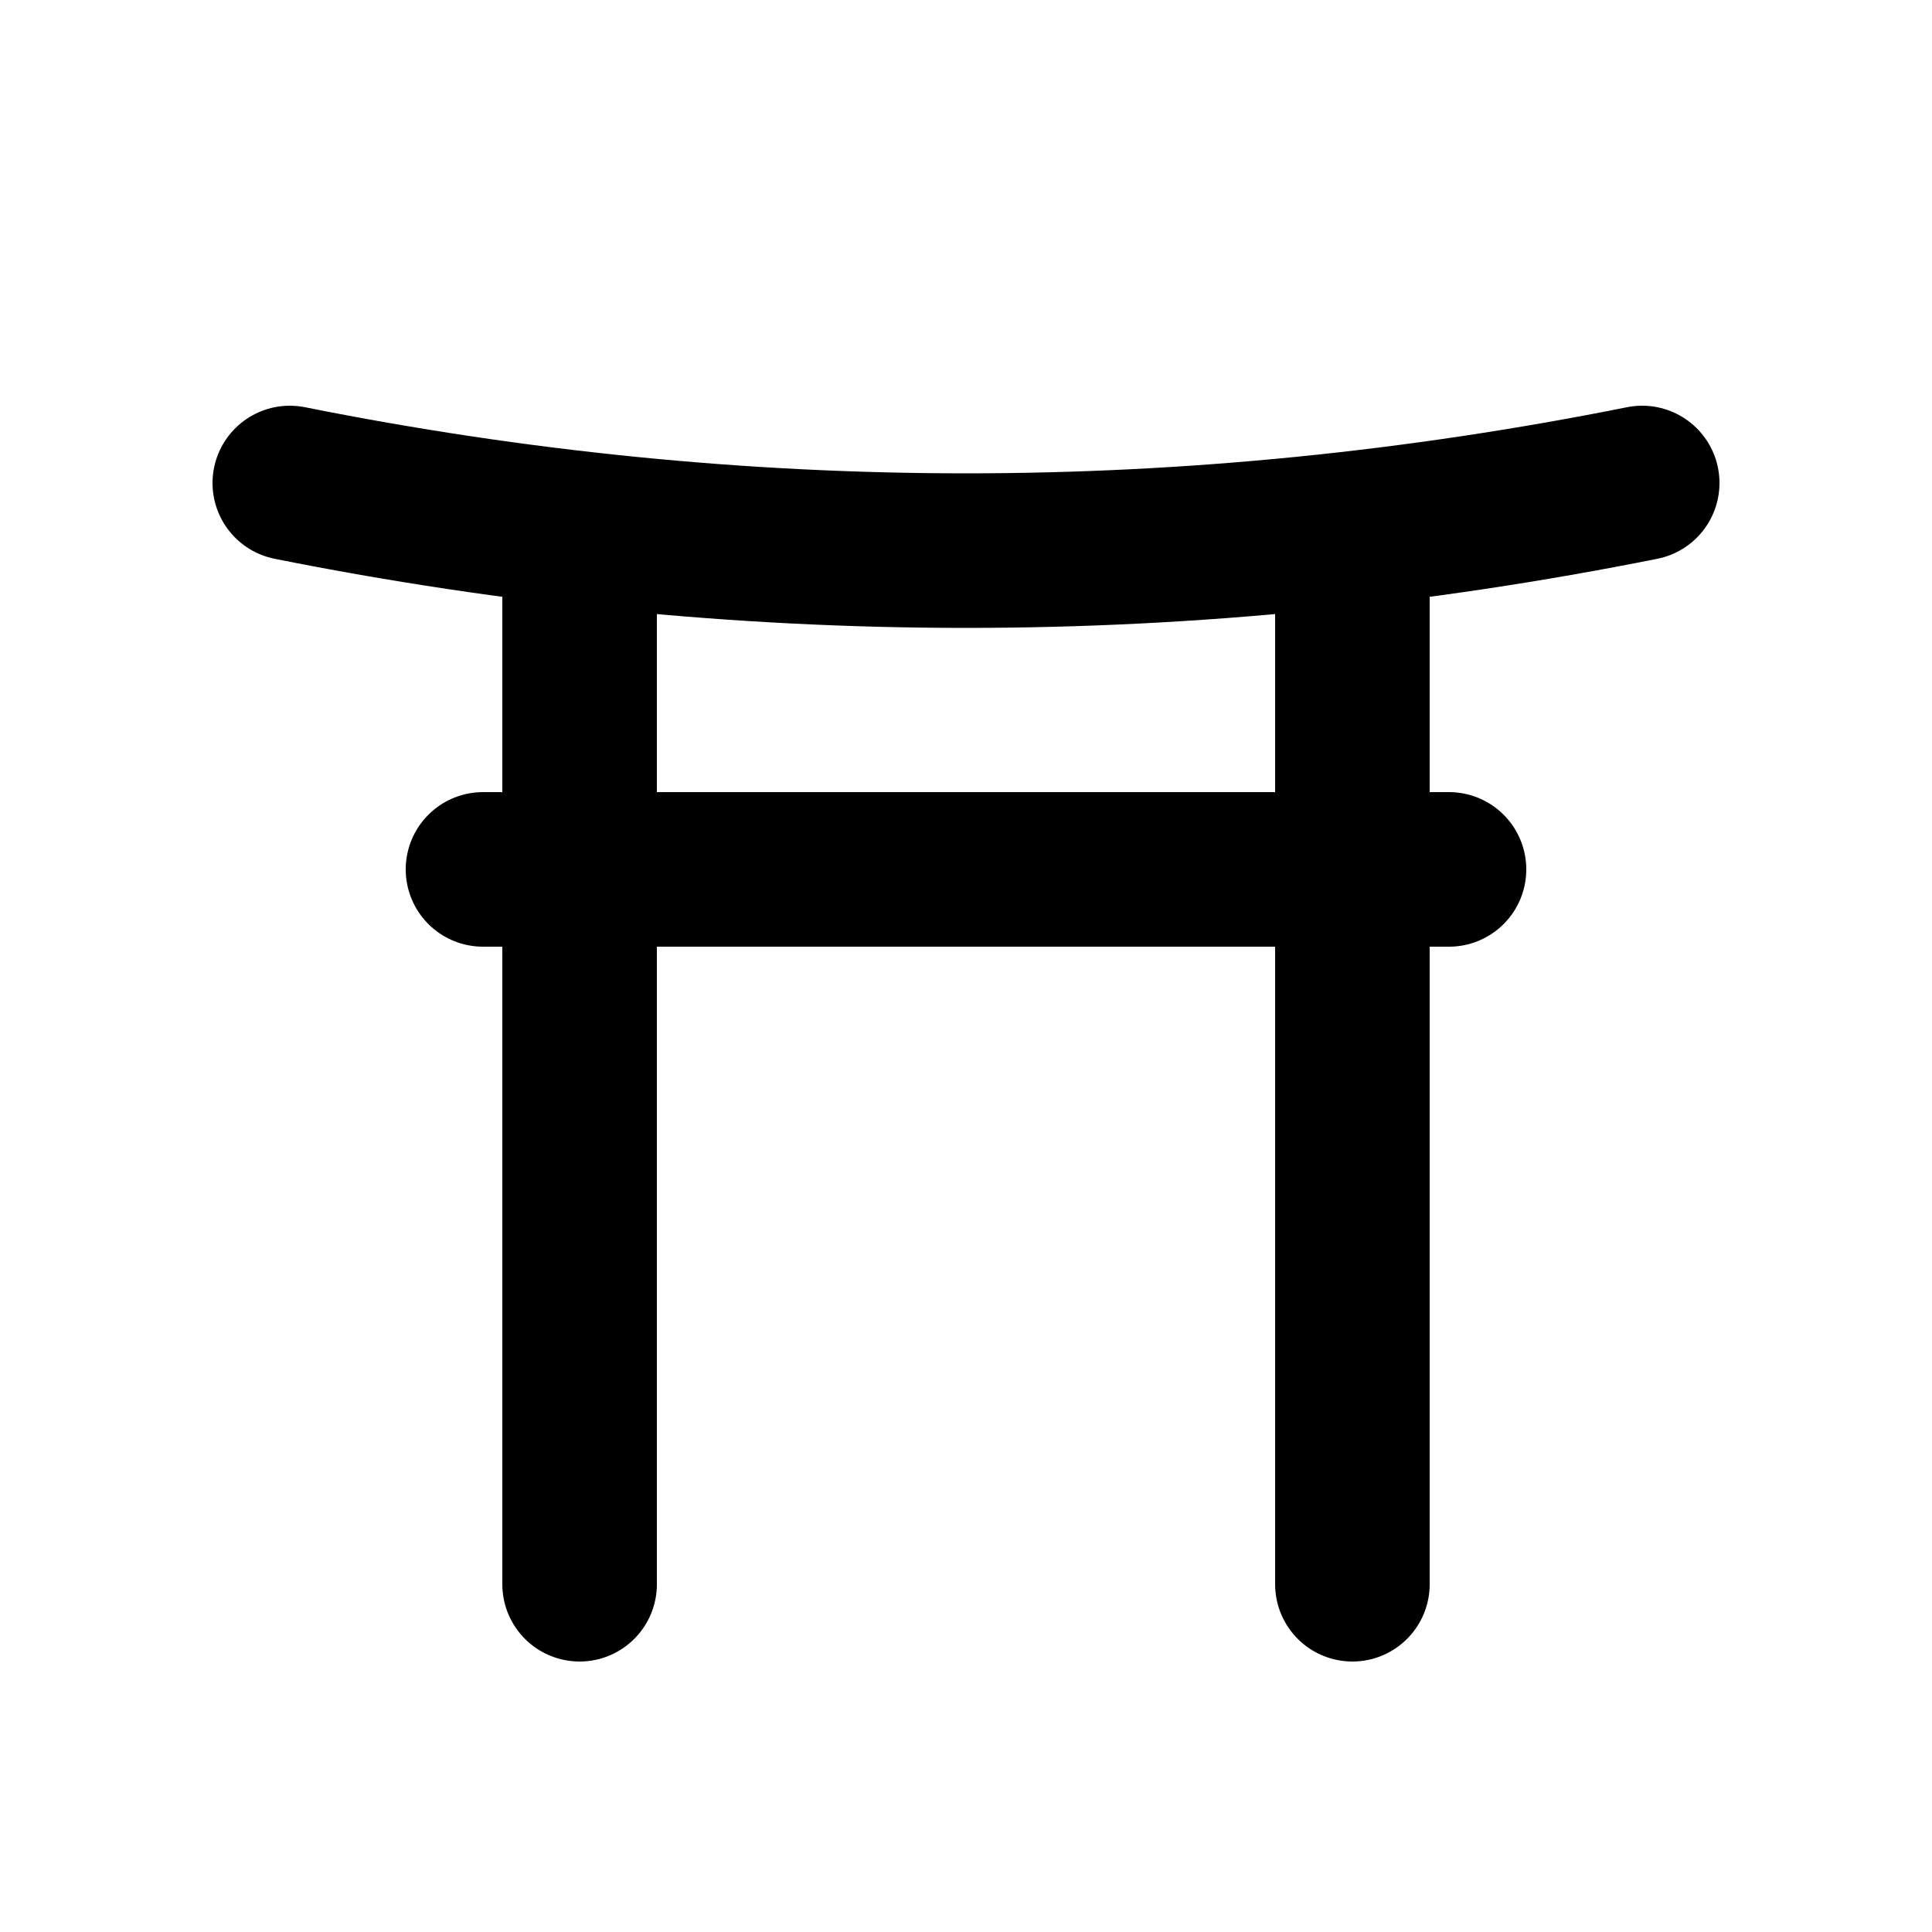
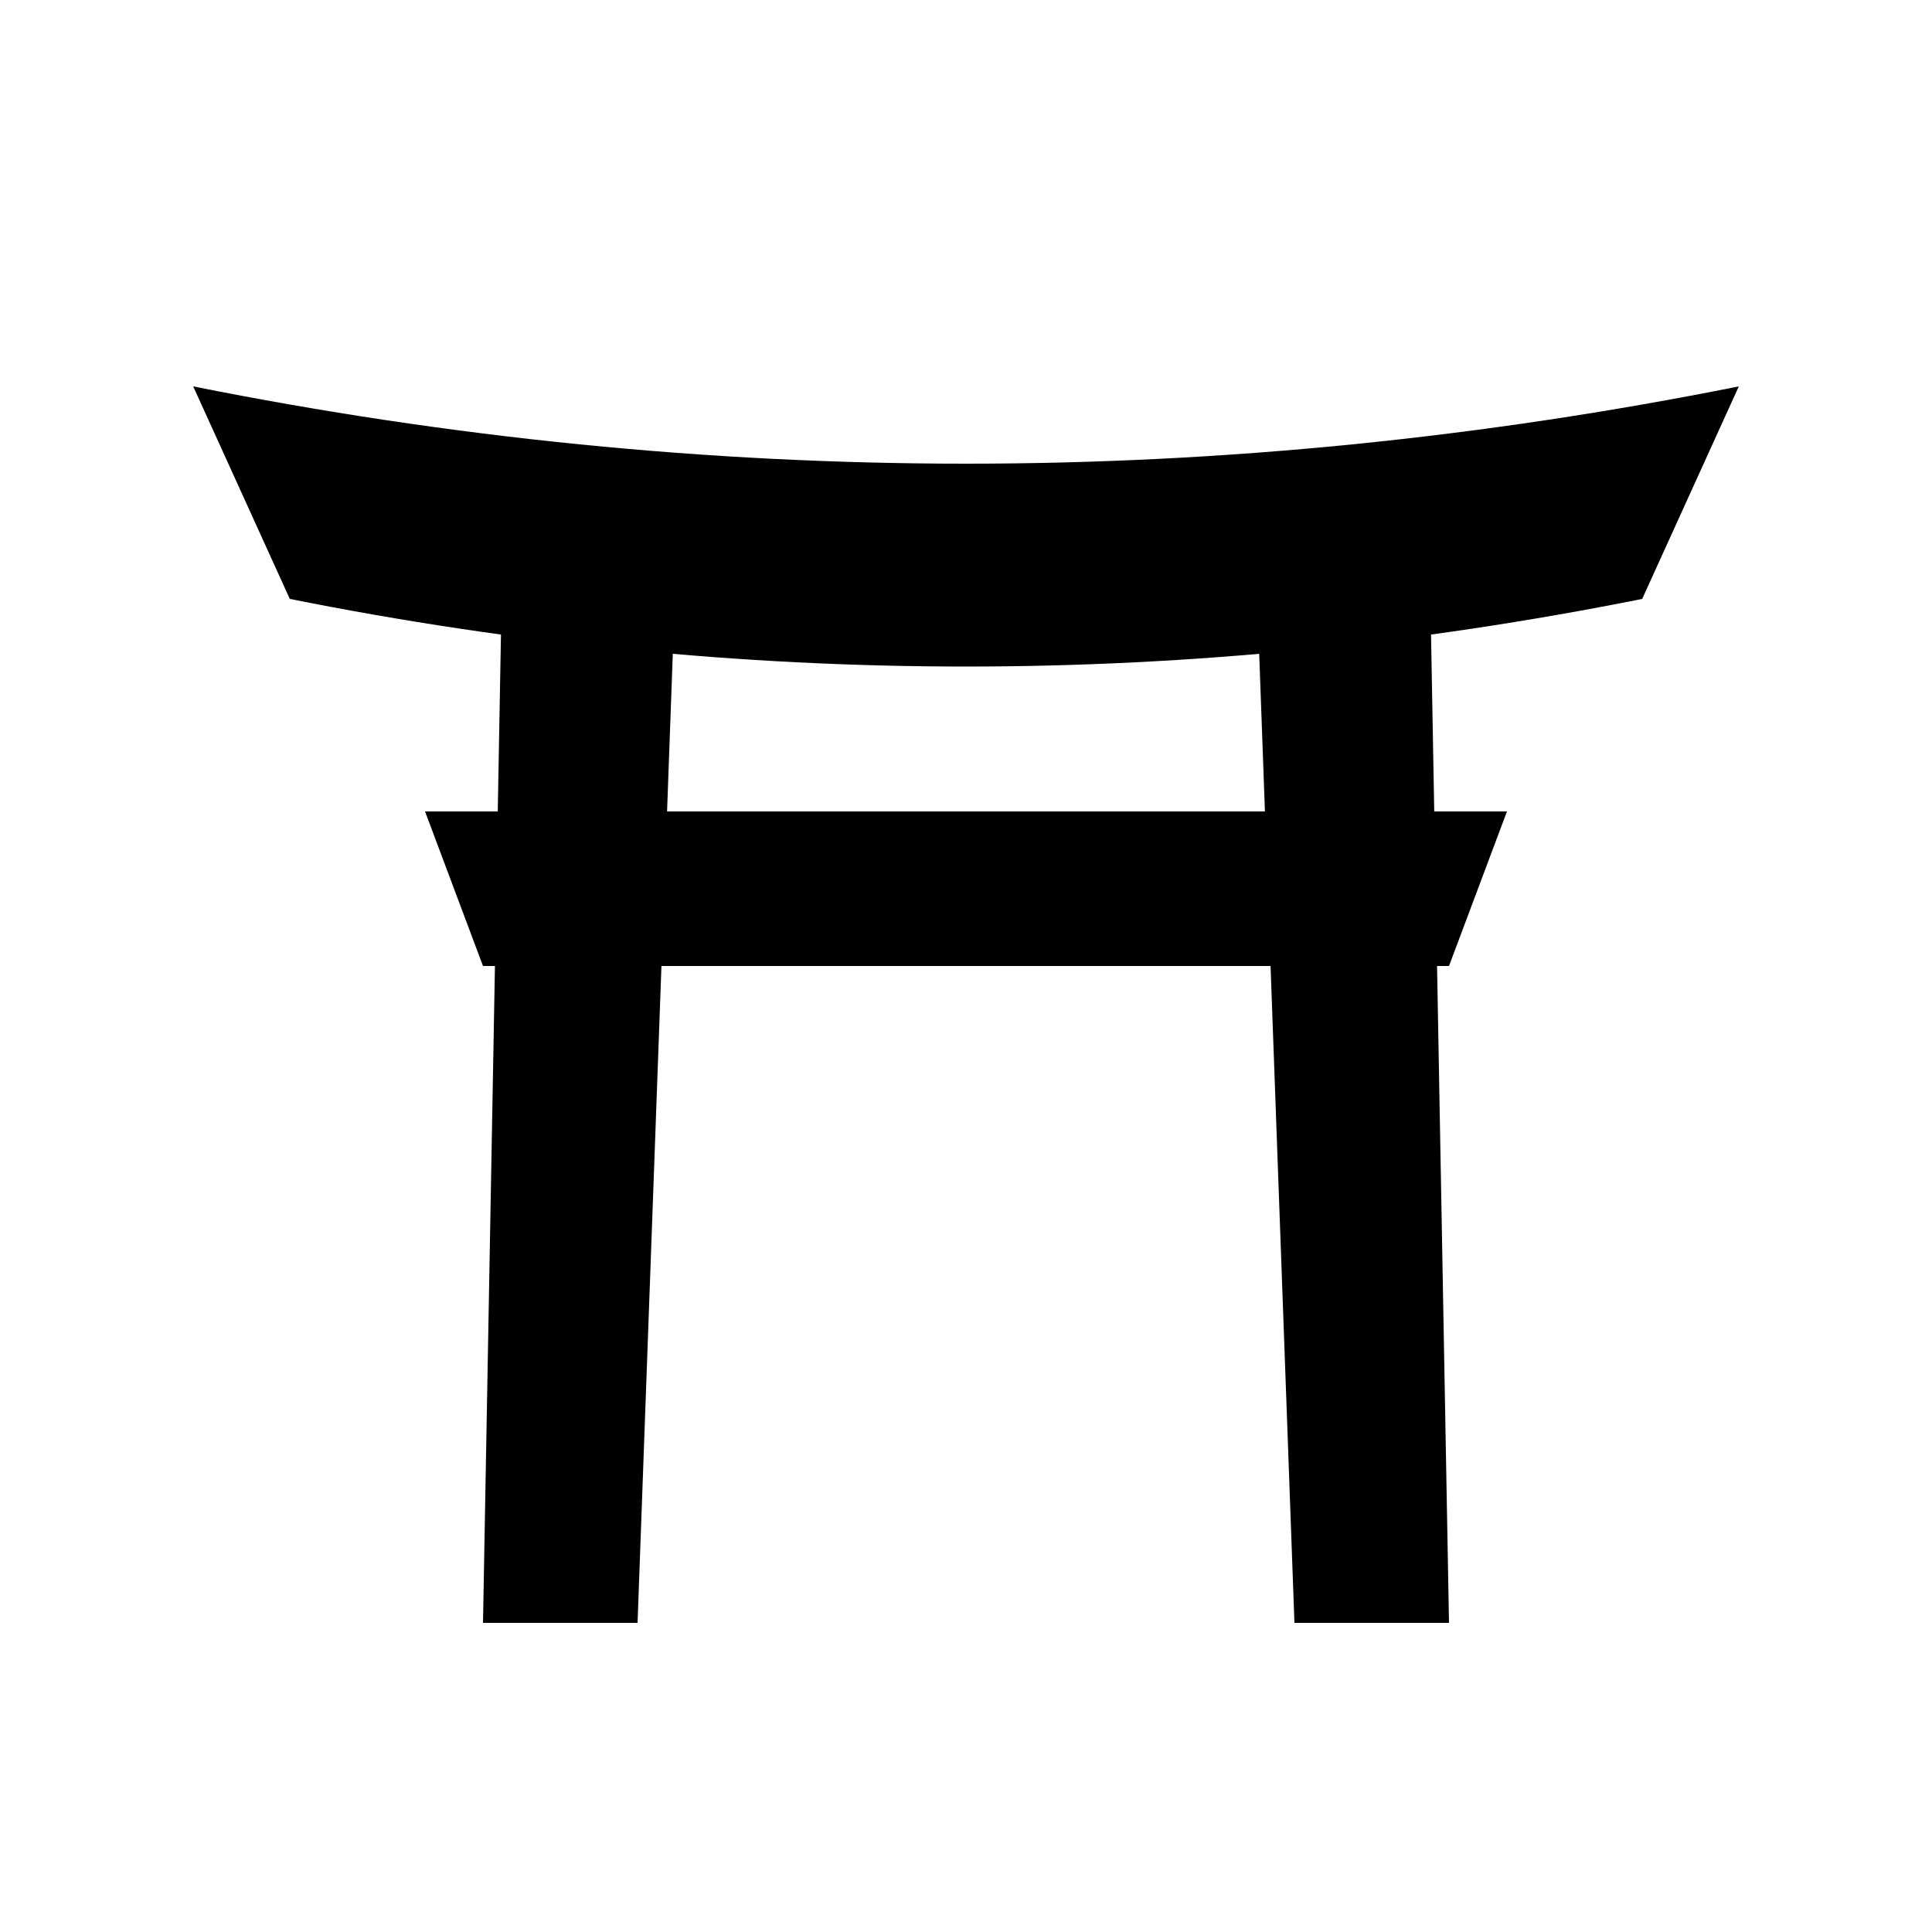
<svg xmlns="http://www.w3.org/2000/svg" viewBox="0 0 100 100">
  <g id="open-gate">
-     <path d="M15 25Q50 32 85 25M25 45H75M30 30V82M70 30V82" fill="none" stroke="currentColor" stroke-width="8" stroke-linecap="round" stroke-linejoin="round" />
+     <path d="M10 20Q50 28 90 20L85 31Q50 38 15 31Z" fill="currentColor" />
+     <path d="M22 42H78L75 50H25Z" fill="currentColor" />
+     <path d="M26 29H35L33 84H25Z" fill="currentColor" />
+     <path d="M65 29H74L75 84H67Z" fill="currentColor" />
  </g>
</svg>
